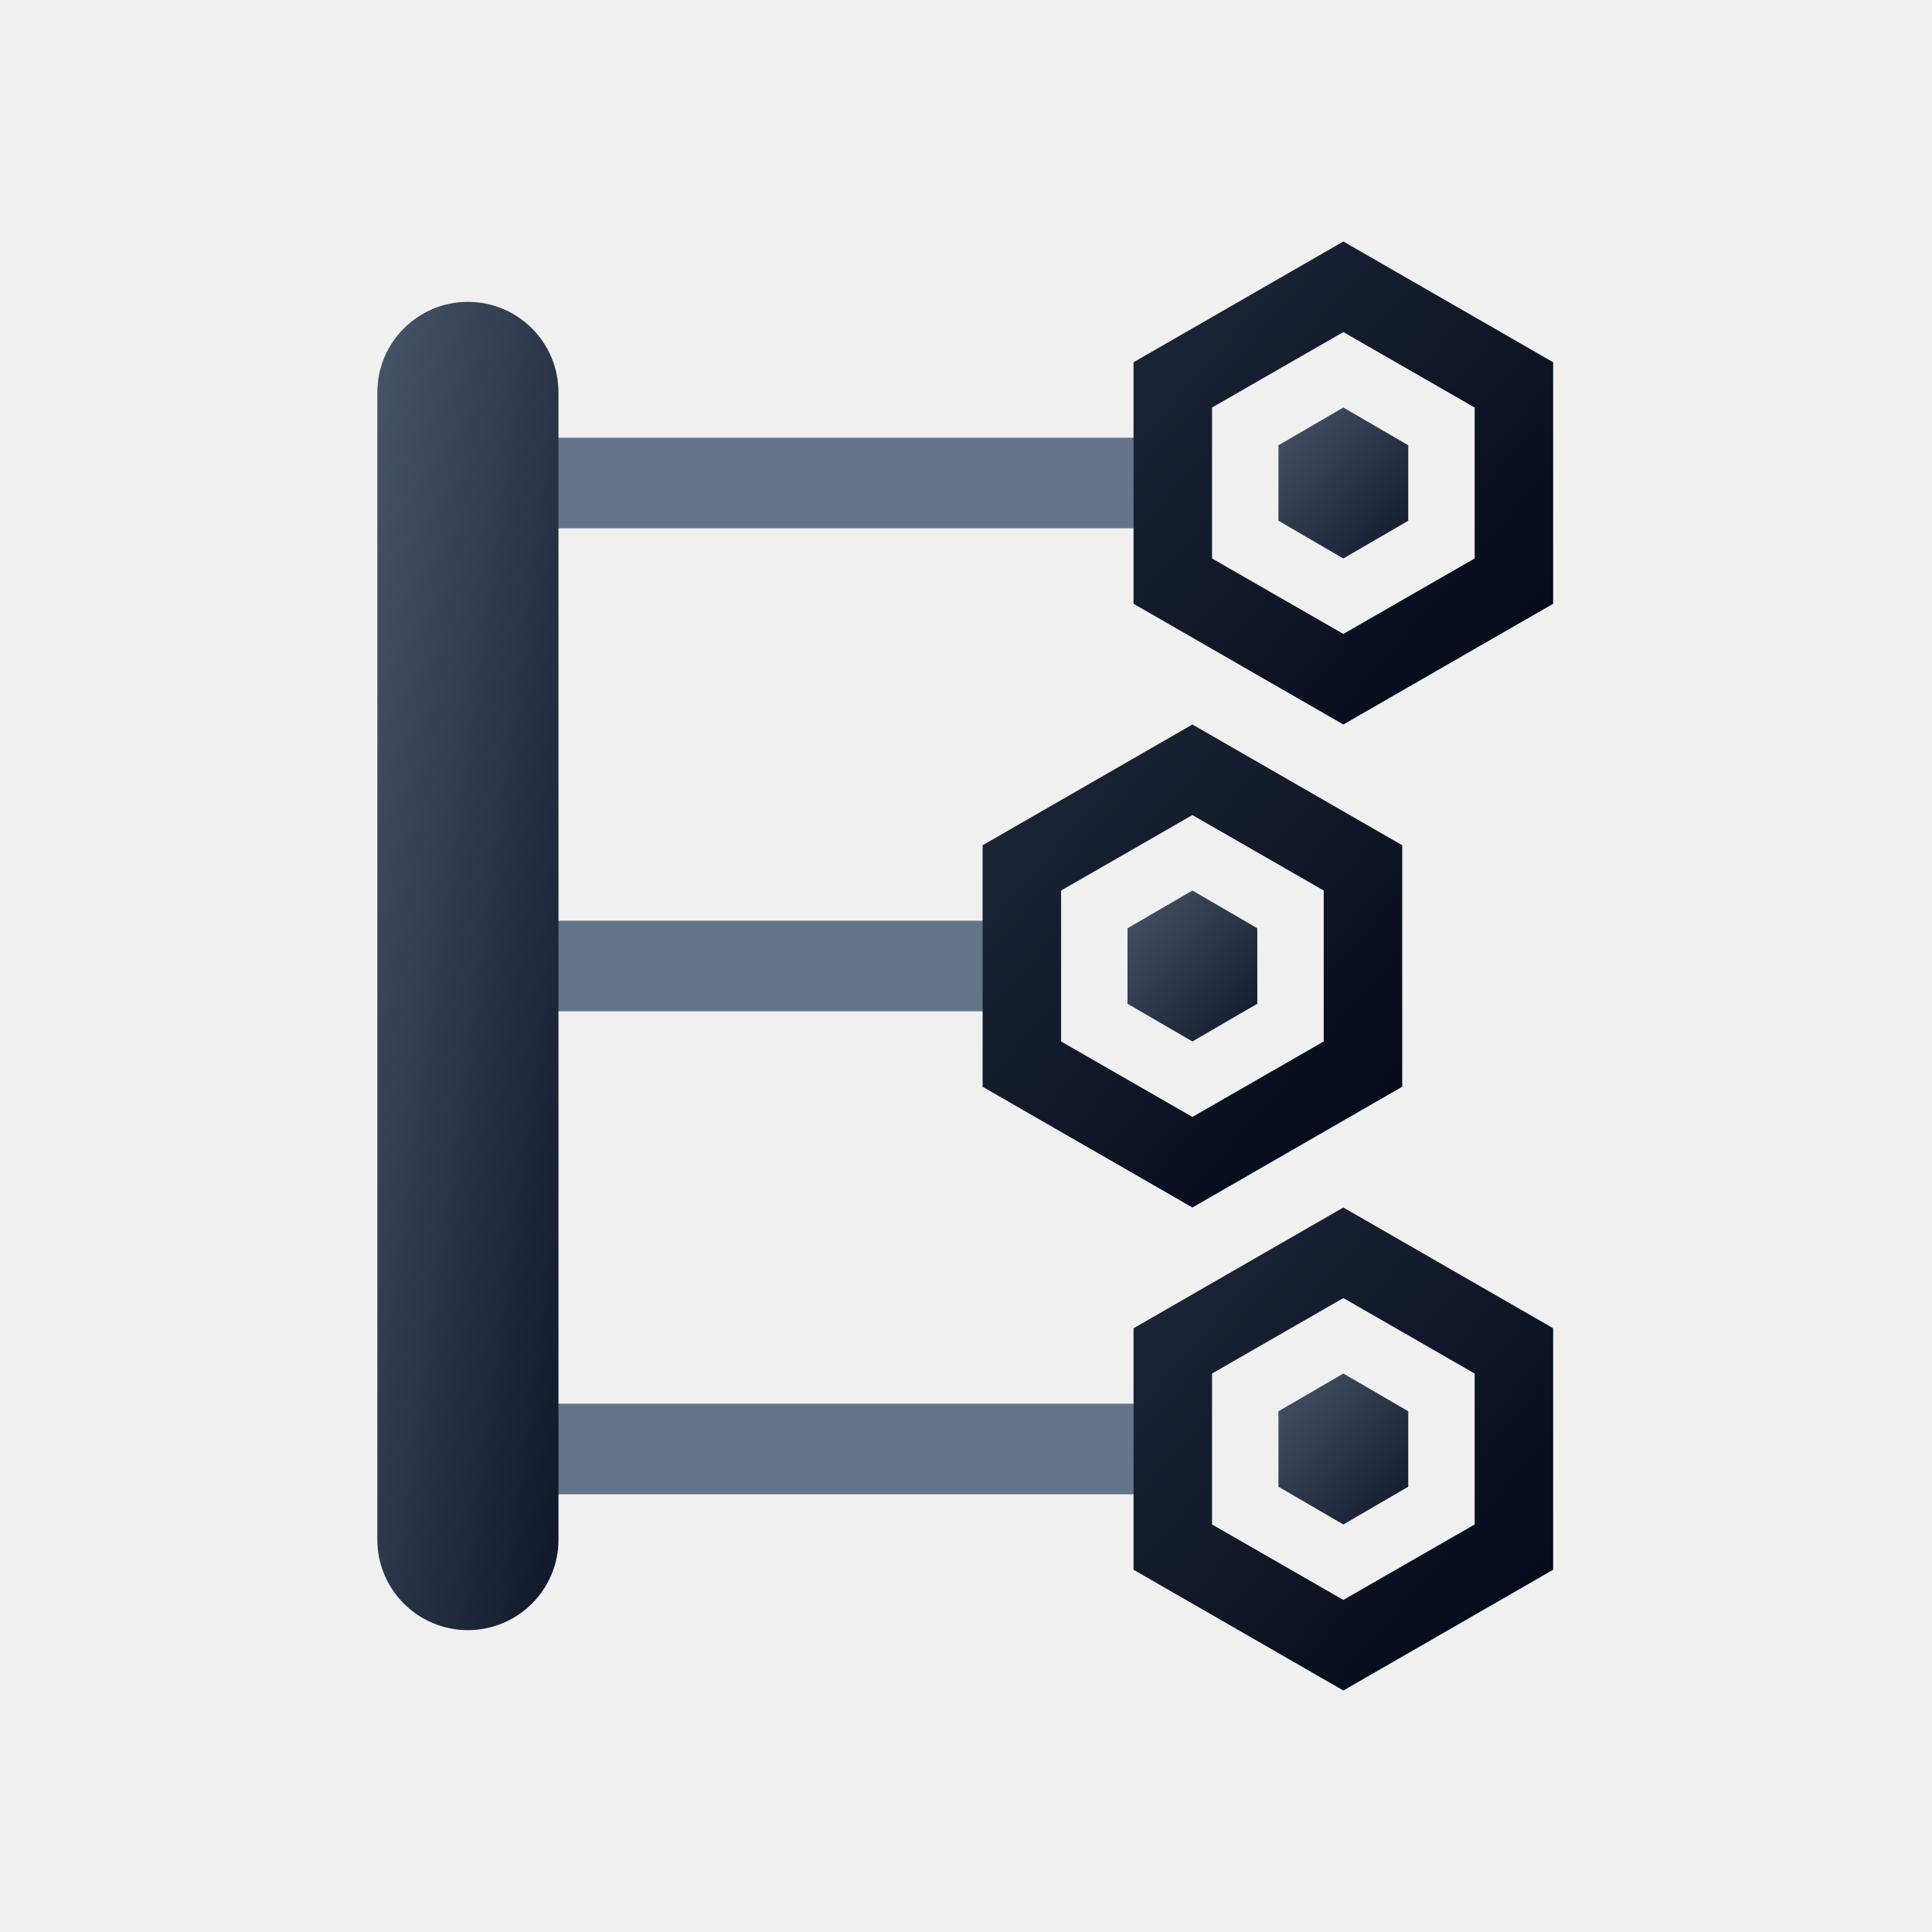
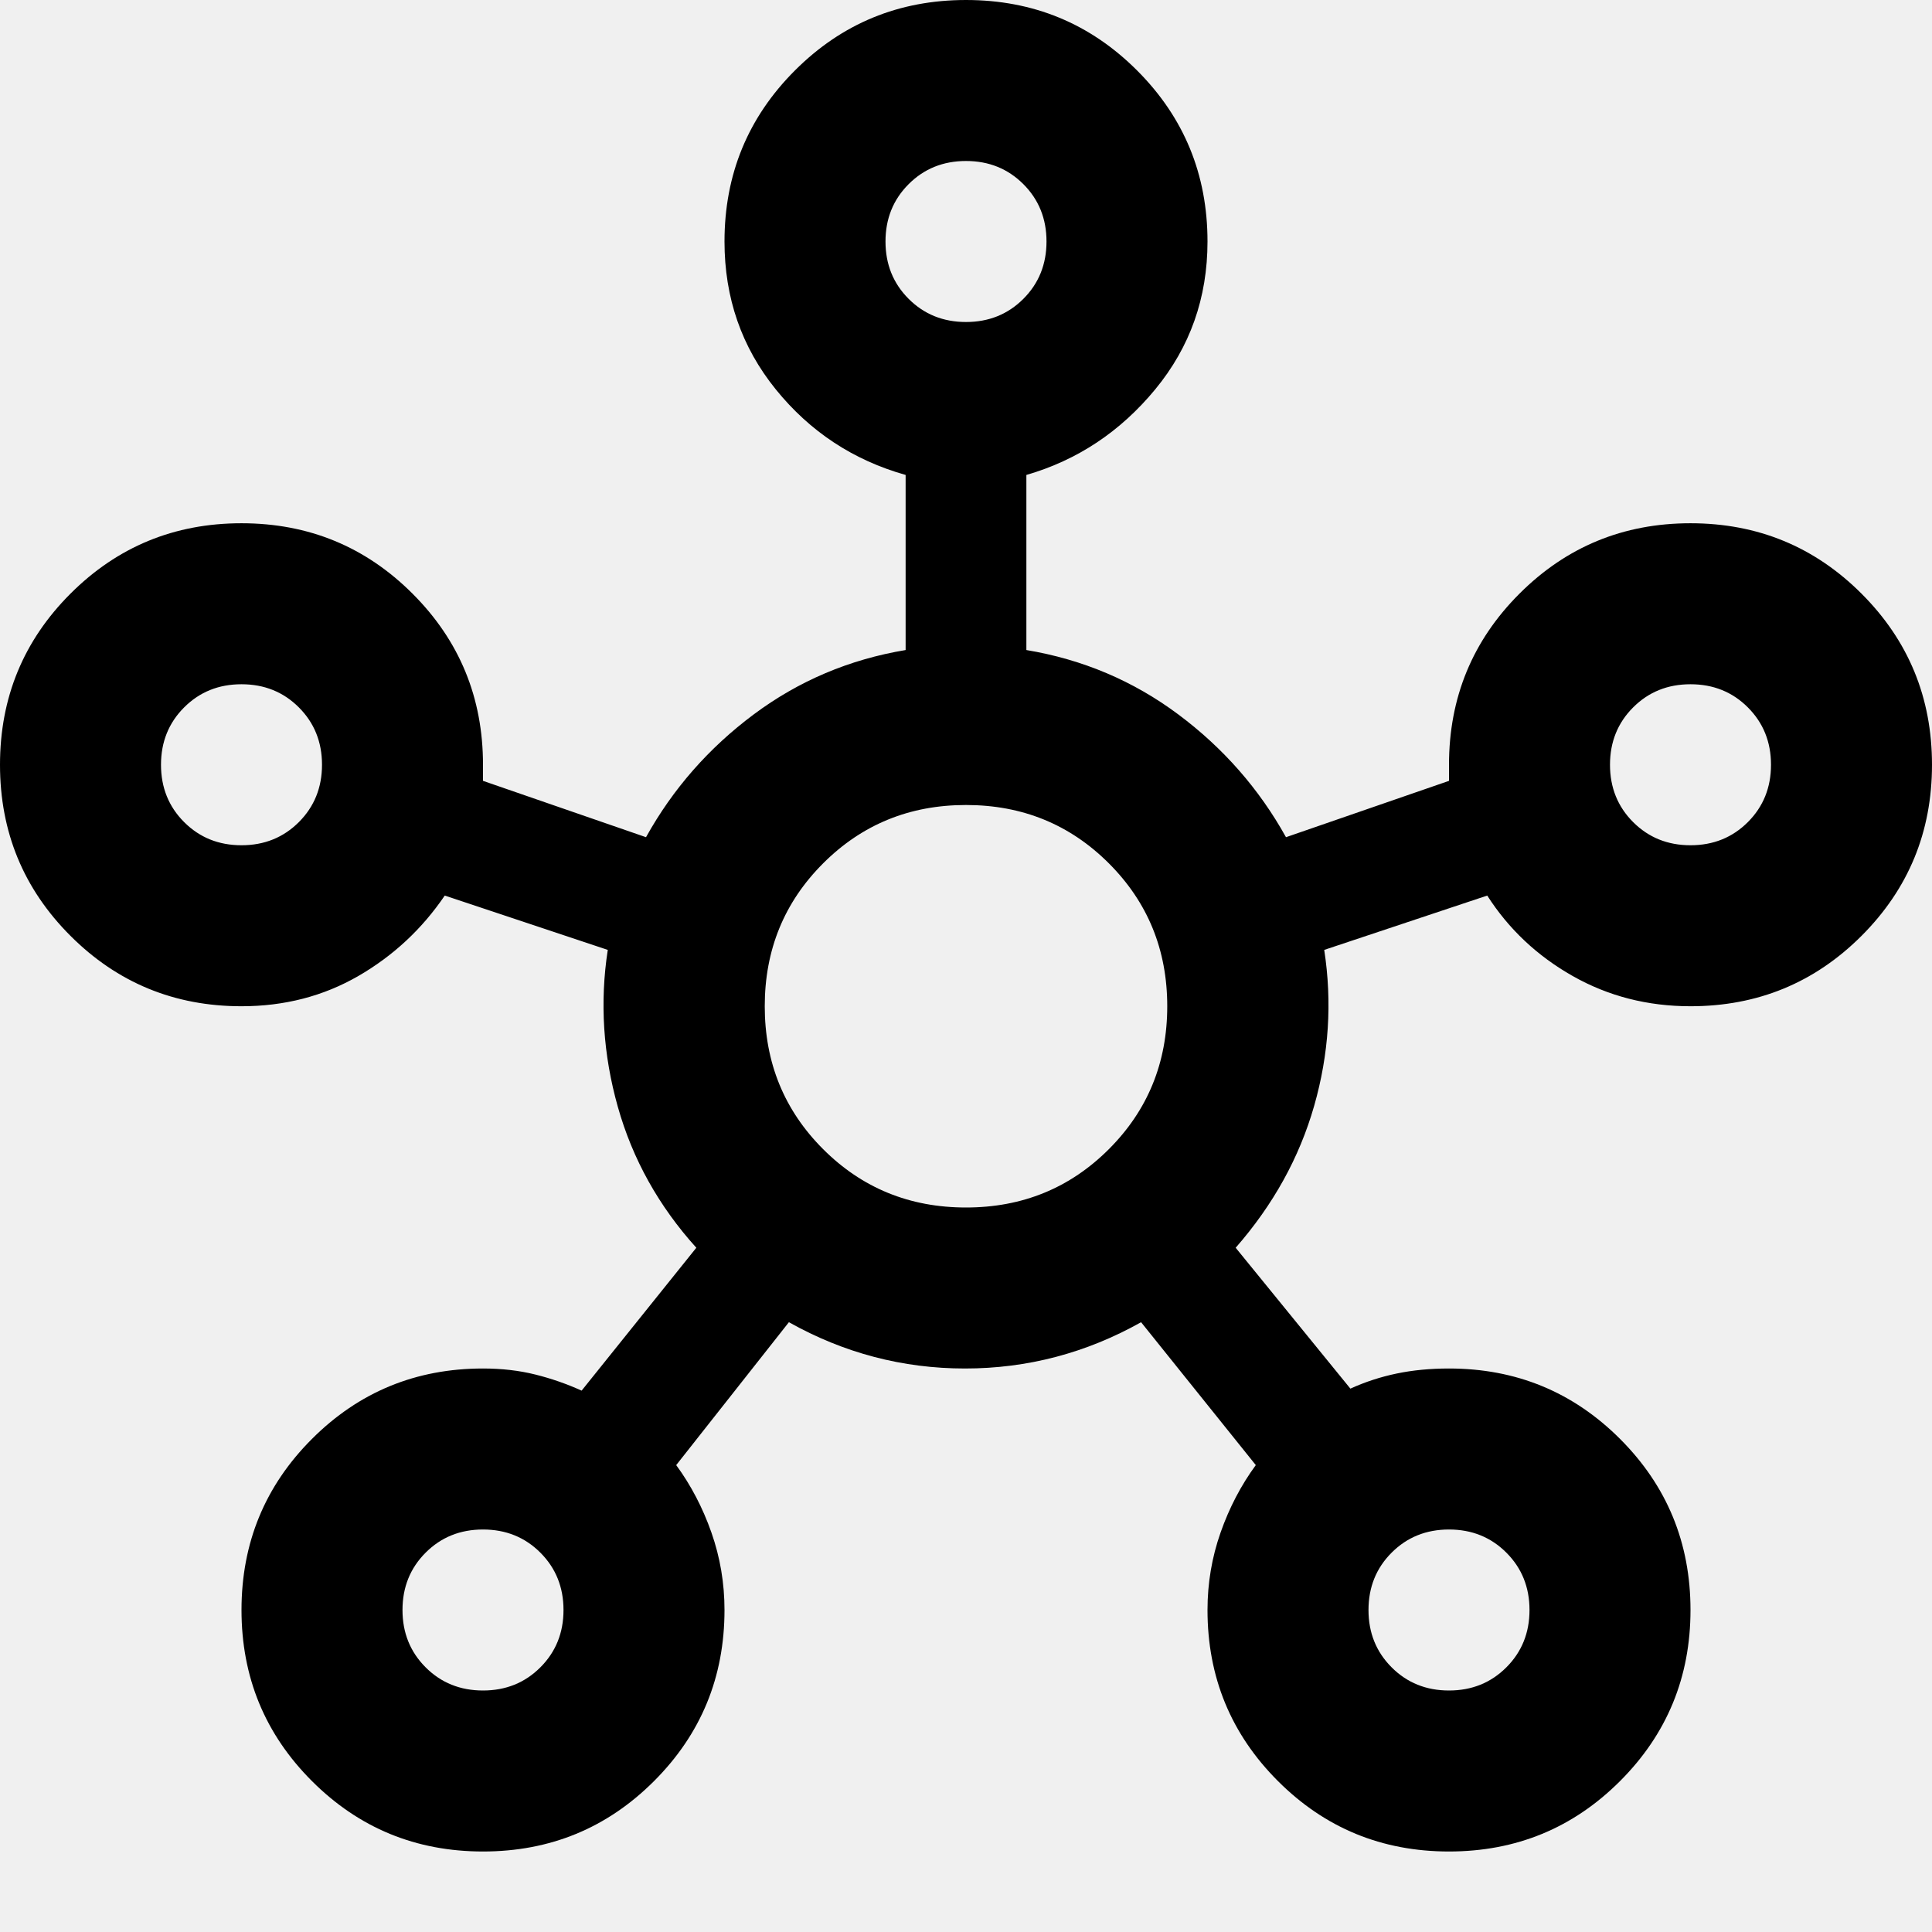
- <svg xmlns="http://www.w3.org/2000/svg" viewBox="0 0 128 128" width="100%" height="100%">
-   <defs>
-     <linearGradient id="spine-light" x1="0%" y1="0%" x2="100%" y2="100%">
-       <stop offset="0%" stop-color="#475569" />
-       <stop offset="100%" stop-color="#0f172a" />
-     </linearGradient>
-     <linearGradient id="node-light" x1="0%" y1="0%" x2="100%" y2="100%">
-       <stop offset="0%" stop-color="#1e293b" />
-       <stop offset="100%" stop-color="#020617" />
-     </linearGradient>
-     <linearGradient id="spine-dark" x1="0%" y1="0%" x2="100%" y2="100%">
-       <stop offset="0%" stop-color="#ffffff" />
-       <stop offset="100%" stop-color="#94a3b8" />
-     </linearGradient>
-     <linearGradient id="node-dark" x1="0%" y1="0%" x2="100%" y2="100%">
-       <stop offset="0%" stop-color="#f1f5f9" />
-       <stop offset="100%" stop-color="#64748b" />
-     </linearGradient>
-     <g id="agent-node">
-       <path class="node-ring" fill-rule="evenodd" d="M 0,-16 L 13.9,-8 L 13.9,8 L 0,16 L -13.9,8 L -13.9,-8 Z M 0,-10 L -8.7,-5 L -8.7,5 L 0,10 L 8.7,5 L 8.7,-5 Z" />
-       <polygon class="node-core" points="0,-5 4.3,-2.5 4.3,2.5 0,5 -4.3,2.5 -4.3,-2.5" />
-     </g>
-   </defs>
+ <svg xmlns="http://www.w3.org/2000/svg" height="24px" viewBox="0 -960 960 960" width="24px">
  <style>
-     /* Default (Light Mode Theme) */
-     .spine {
-       fill: url(#spine-light);
-     }
-     .bar {
-       stroke: #64748b;
-       stroke-width: 6;
-       stroke-linecap: round;
-       fill: none;
-     }
-     .node-ring {
-       fill: url(#node-light);
-     }
-     .node-core {
-       fill: url(#spine-light);
-     }
- 
-     /* Dark Mode Theme Overrides */
+     #icon-path { fill: #000000; }
    @media (prefers-color-scheme: dark) {
-       .spine {
-         fill: url(#spine-dark);
-       }
-       .bar {
-         stroke: #475569;
-       }
-       .node-ring {
-         fill: url(#node-dark);
-       }
-       .node-core {
-         fill: url(#spine-dark);
-       }
+       #icon-path { fill: #ffffff; }
    }
  </style>
-   <line class="bar" x1="31" y1="32" x2="76" y2="32" />
-   <line class="bar" x1="31" y1="64" x2="66" y2="64" />
-   <line class="bar" x1="31" y1="96" x2="76" y2="96" />
-   <rect class="spine" x="25" y="20" width="12" height="88" rx="6" />
-   <use href="#agent-node" x="89" y="32" />
-   <use href="#agent-node" x="79" y="64" />
-   <use href="#agent-node" x="89" y="96" />
+   <path id="icon-path" d="M155-75q-35-35-35-85t35-85q35-35 85-35 14 0 26 3t23 8l57-71q-28-31-39-70t-5-78l-81-27q-17 25-43 40t-58 15q-50 0-85-35T0-580q0-50 35-85t85-35q50 0 85 35t35 85v8l81 28q20-36 53.5-61t75.5-32v-87q-39-11-64.5-42.5T360-840q0-50 35-85t85-35q50 0 85 35t35 85q0 42-26 73.5T510-724v87q42 7 75.5 32t53.5 61l81-28v-8q0-50 35-85t85-35q50 0 85 35t35 85q0 50-35 85t-85 35q-32 0-58.5-15T739-515l-81 27q6 39-5 77.5T614-340l57 70q11-5 23-7.5t26-2.5q50 0 85 35t35 85q0 50-35 85t-85 35q-50 0-85-35t-35-85q0-20 6.5-38.5T624-232l-57-71q-41 23-87.5 23T392-303l-56 71q11 15 17.5 33.5T360-160q0 50-35 85t-85 35q-50 0-85-35Zm-35-465q17 0 28.5-11.5T160-580q0-17-11.5-28.5T120-620q-17 0-28.5 11.5T80-580q0 17 11.5 28.5T120-540Zm148.5 408.5Q280-143 280-160t-11.5-28.5Q257-200 240-200t-28.5 11.5Q200-177 200-160t11.5 28.5Q223-120 240-120t28.5-11.5Zm240-680Q520-823 520-840t-11.5-28.5Q497-880 480-880t-28.5 11.5Q440-857 440-840t11.5 28.5Q463-800 480-800t28.5-11.5ZM480-360q42 0 71-29t29-71q0-42-29-71t-71-29q-42 0-71 29t-29 71q0 42 29 71t71 29Zm268.5 228.5Q760-143 760-160t-11.5-28.5Q737-200 720-200t-28.5 11.5Q680-177 680-160t11.5 28.5Q703-120 720-120t28.5-11.5Zm120-420Q880-563 880-580t-11.5-28.5Q857-620 840-620t-28.5 11.5Q800-597 800-580t11.5 28.5Q823-540 840-540t28.5-11.5ZM480-840ZM120-580Zm360 120Zm360-120ZM240-160Zm480 0Z" />
</svg>
